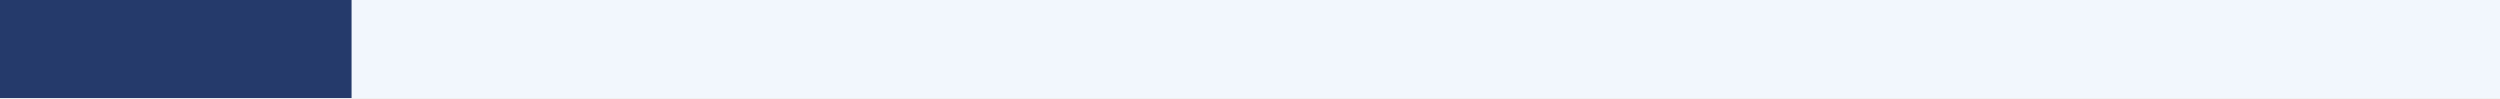
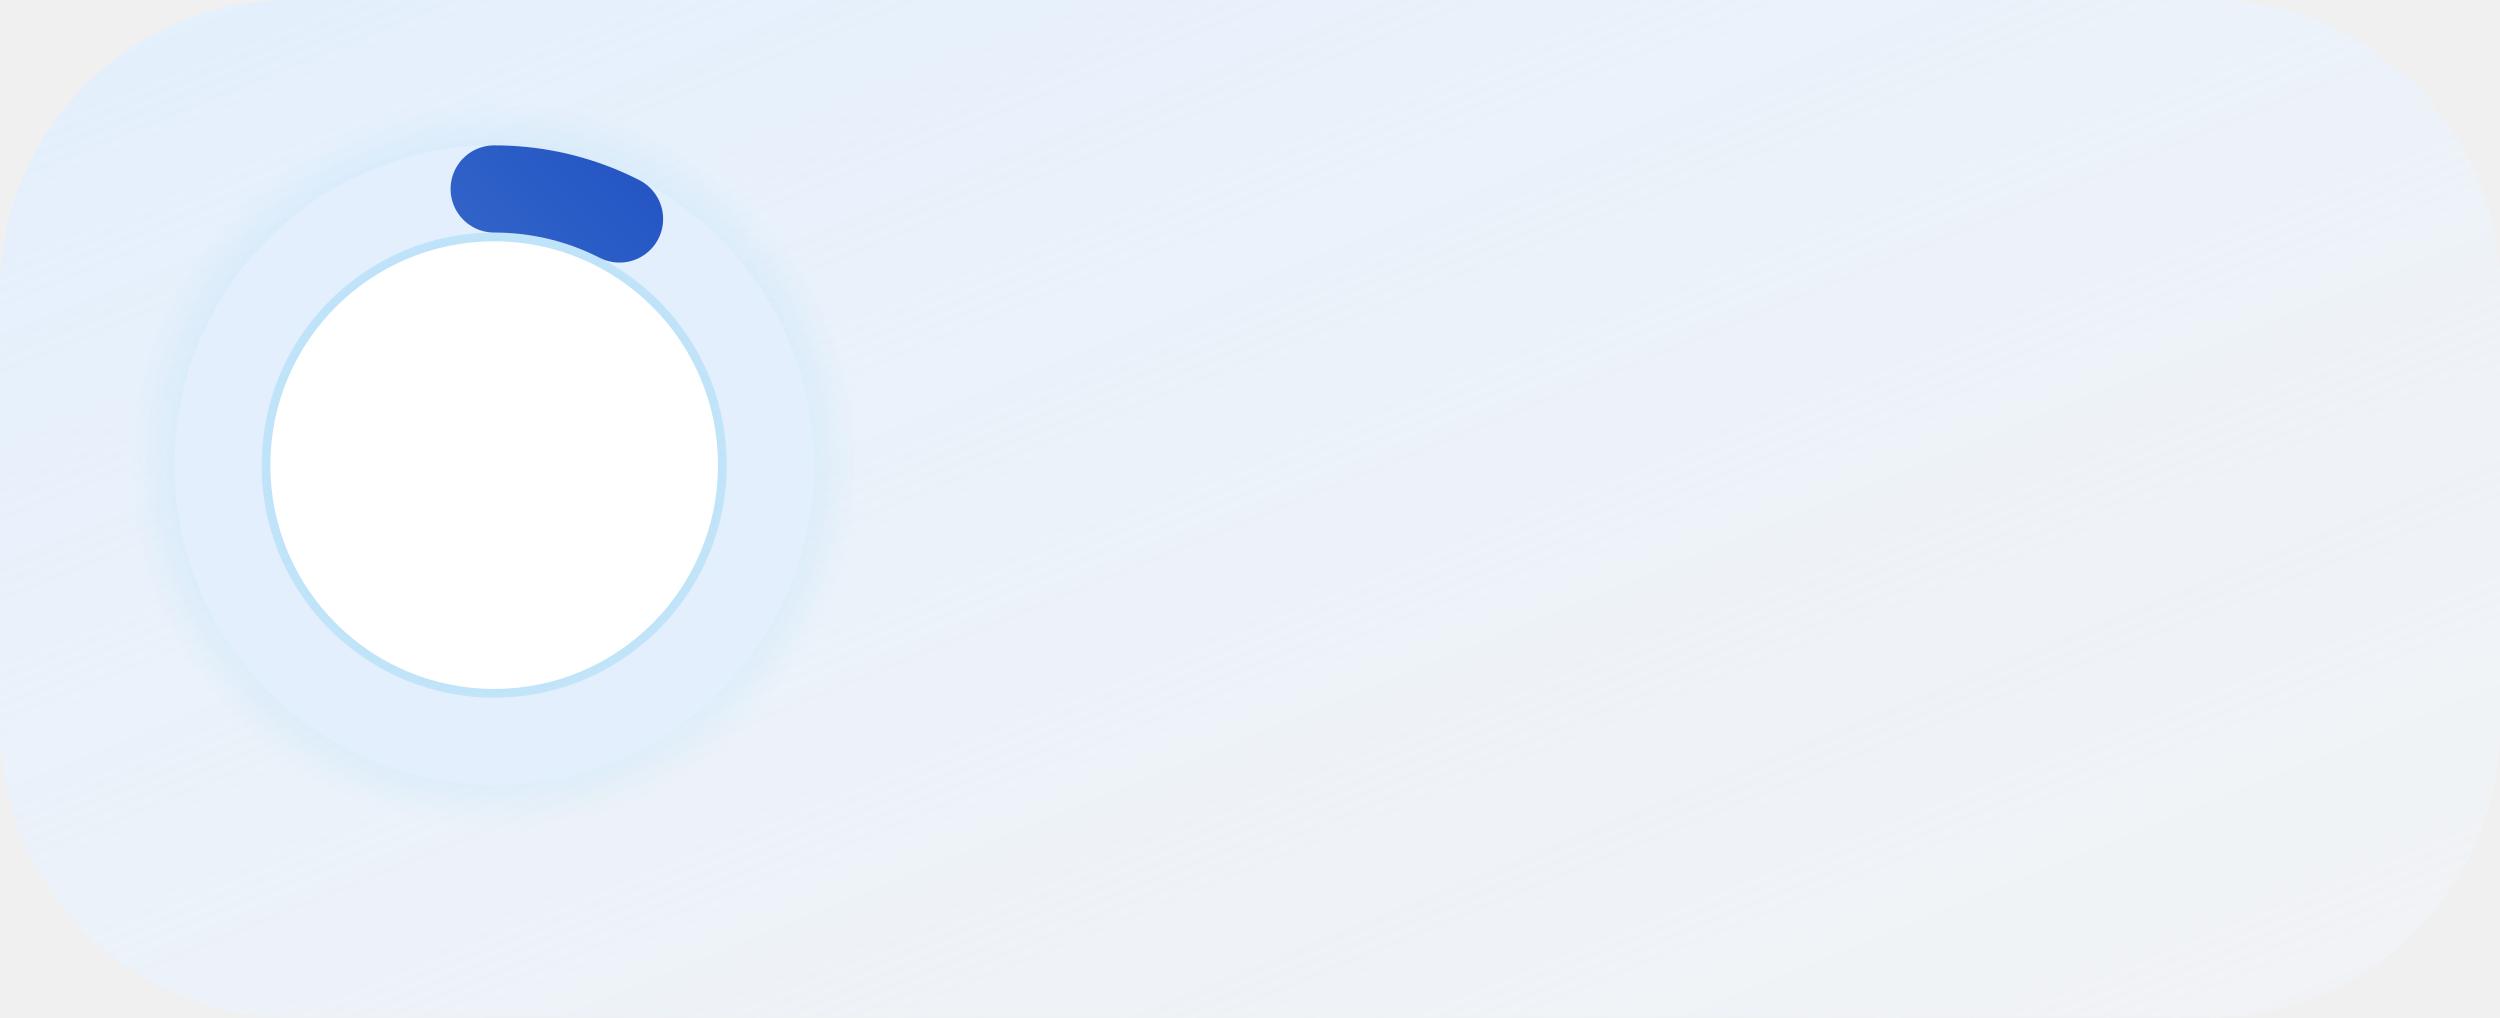
- <svg xmlns="http://www.w3.org/2000/svg" viewBox="780 490 1020 40" width="1020" height="40">
-   <rect x="780" y="490" width="1020" height="40" fill="#F2F7FD" />
-   <rect x="780" y="490" width="143.438" height="40" fill="#253A6B" />
+ <svg xmlns="http://www.w3.org/2000/svg" viewBox="100 280 1720 700" width="1720" height="700">
+   <defs>
+     <linearGradient id="gCam" x1="0" y1="0" x2="1" y2="1">
+       <stop offset="0" stop-color="#5B8FD6" />
+       <stop offset="1" stop-color="#1E4FC2" />
+     </linearGradient>
+     <linearGradient id="gNavy" x1="0" y1="0" x2="1" y2="1">
+       <stop offset="0" stop-color="#3E63A8" />
+       <stop offset="1" stop-color="#253A6B" />
+     </linearGradient>
+     <linearGradient id="gTroi" x1="0" y1="0" x2="1" y2="1">
+       <stop offset="0" stop-color="#8FD3F7" />
+       <stop offset="1" stop-color="#7FB3E8" />
+     </linearGradient>
+     <linearGradient id="gCot" x1="0" y1="0" x2="0" y2="1">
+       <stop offset="0" stop-color="#7FB3E8" />
+       <stop offset="1" stop-color="#9FCFF5" />
+     </linearGradient>
+     <linearGradient id="gSan" x1="0" y1="0" x2="1" y2="1">
+       <stop offset="0" stop-color="#E3EFFD" />
+       <stop offset="1" stop-color="#F2F7FD" stop-opacity="0.4" />
+     </linearGradient>
+     <radialGradient id="gQuang">
+       <stop offset="0.55" stop-color="#8FD3F7" stop-opacity="0.55" />
+       <stop offset="1" stop-color="#8FD3F7" stop-opacity="0" />
+     </radialGradient>
+   </defs>
+   <rect x="100" y="280" width="1720" height="700" rx="200" fill="url(#gSan)" />
+   <circle cx="440" cy="600" r="250" fill="url(#gQuang)" />
+   <circle cx="440" cy="600" r="154" fill="#FFFFFF" />
+   <circle cx="440" cy="600" r="190" fill="none" stroke="#E3EFFD" stroke-width="60" />
+   <circle cx="440" cy="600" r="190" fill="none" stroke="url(#gCam)" stroke-width="60" stroke-linecap="round" stroke-dasharray="89.5 1193.8" transform="rotate(-90 440 600)" />
</svg>
